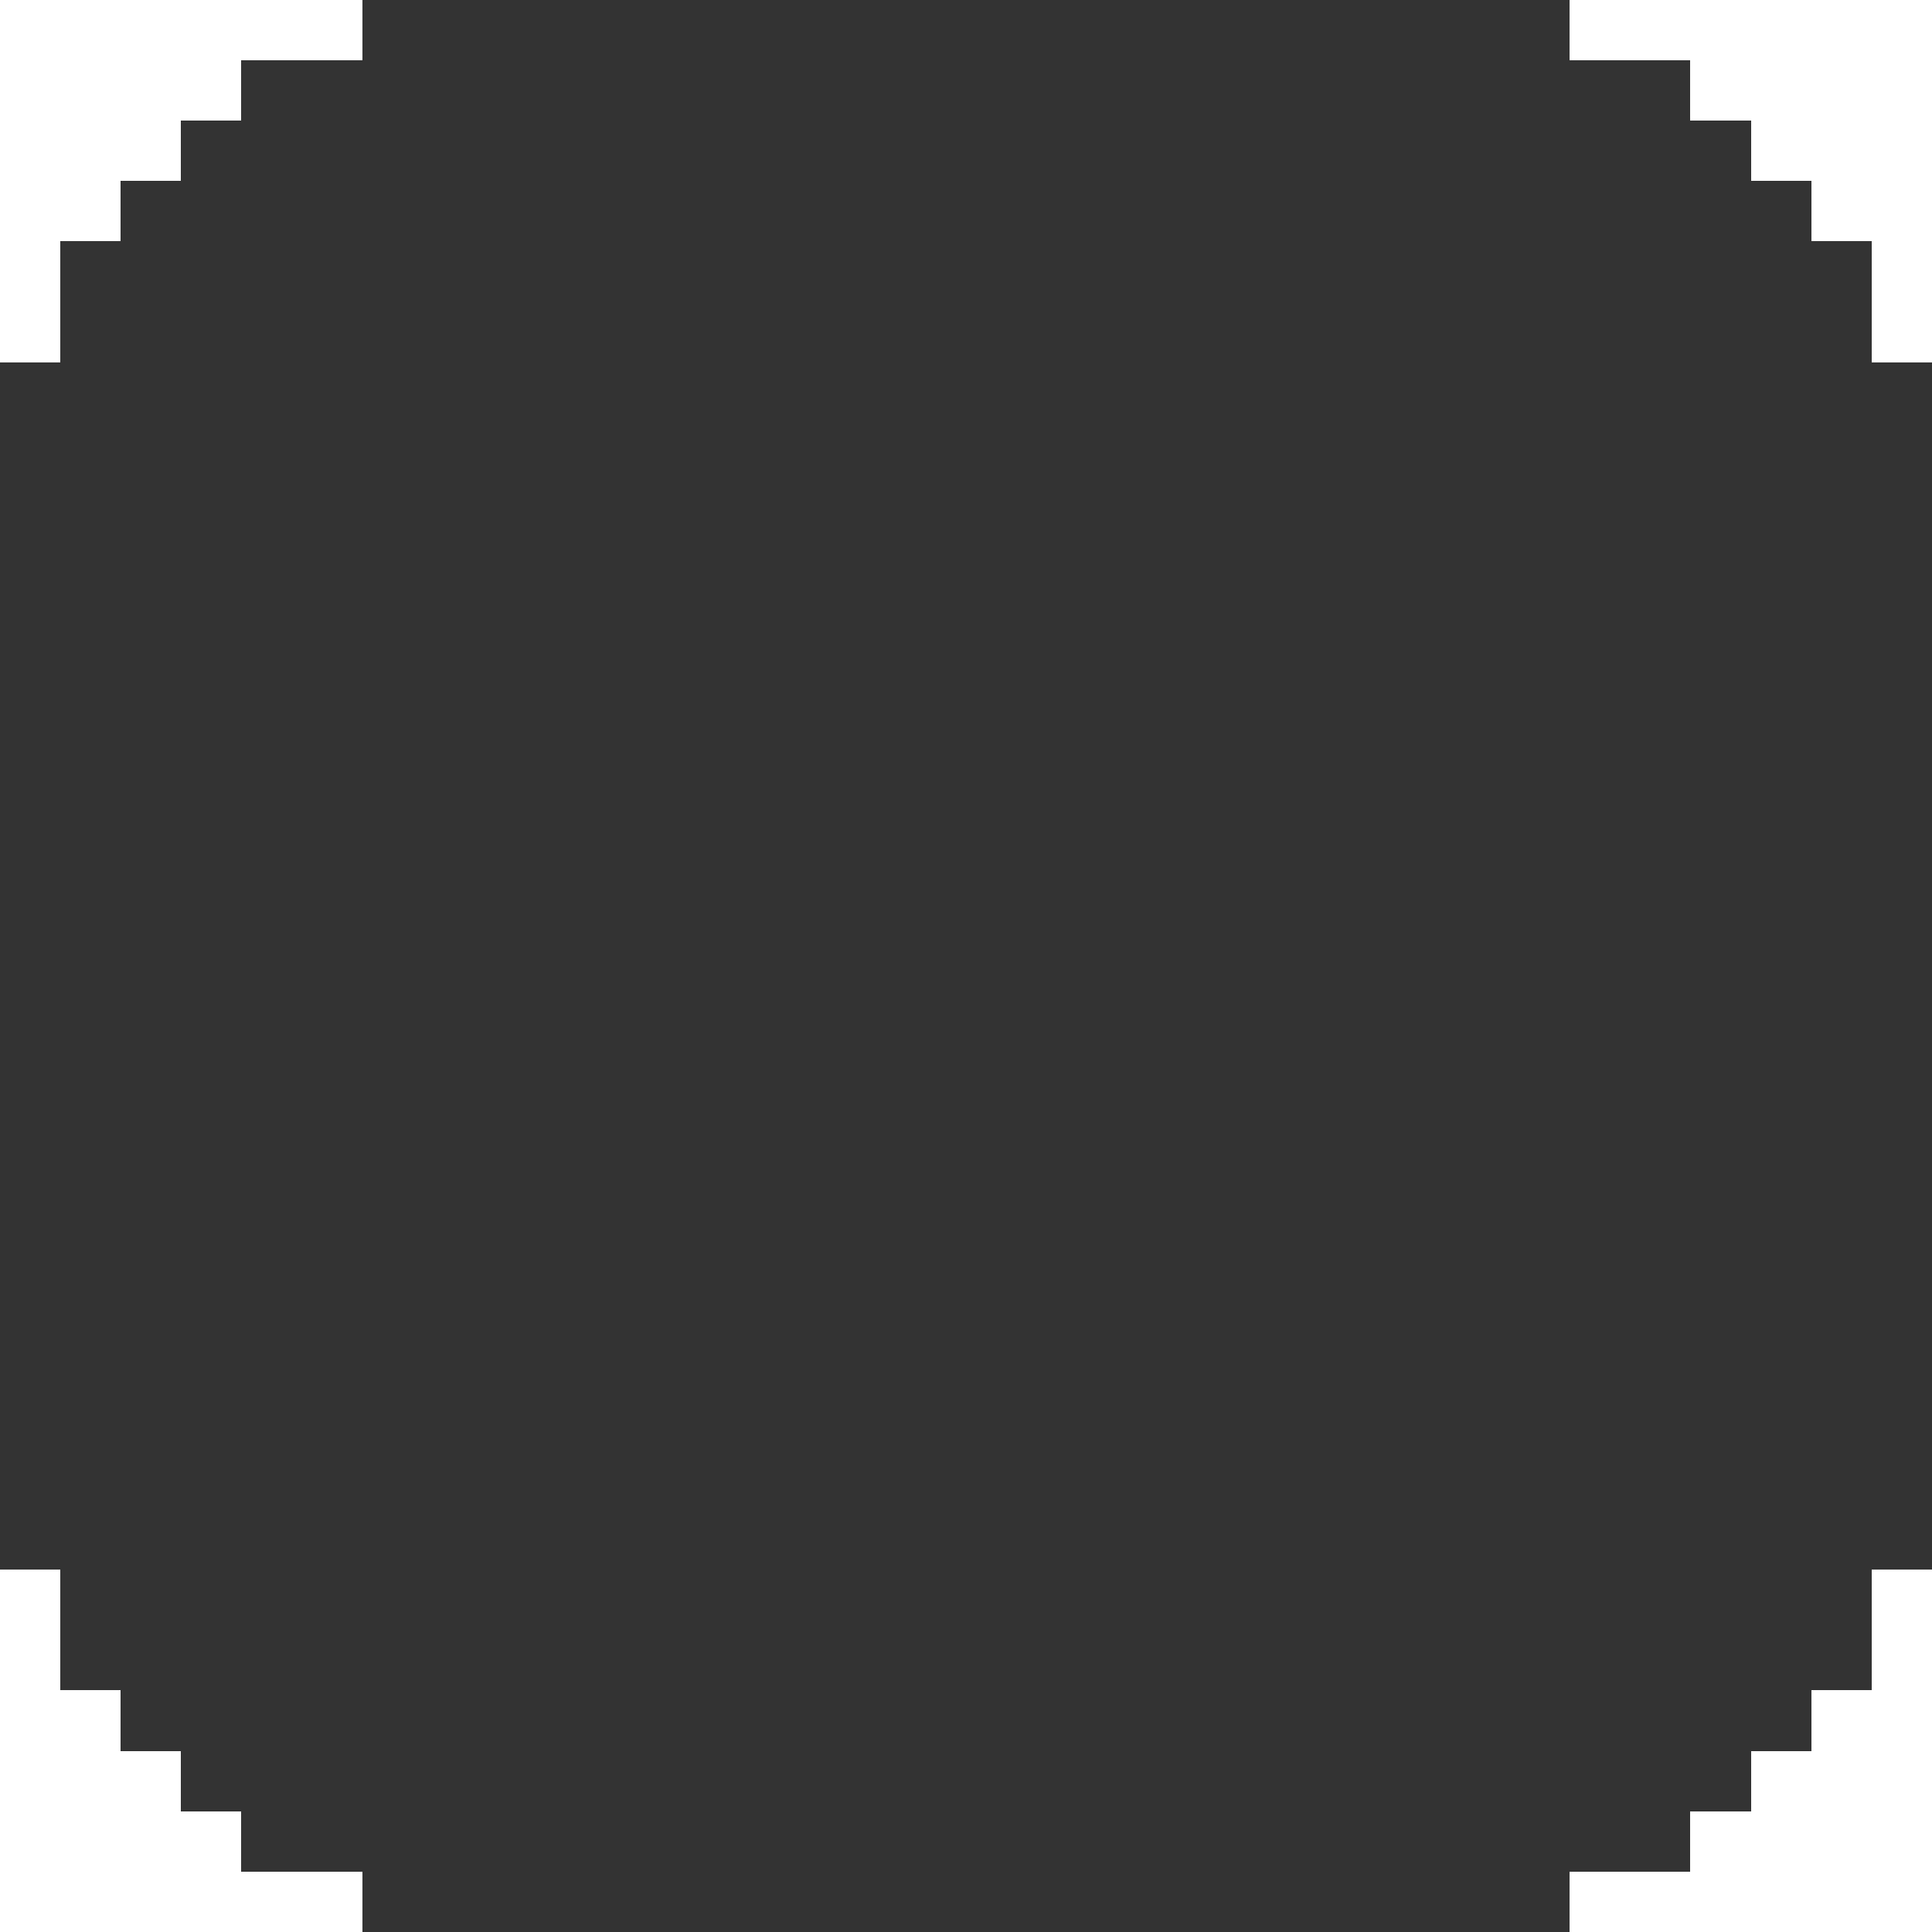
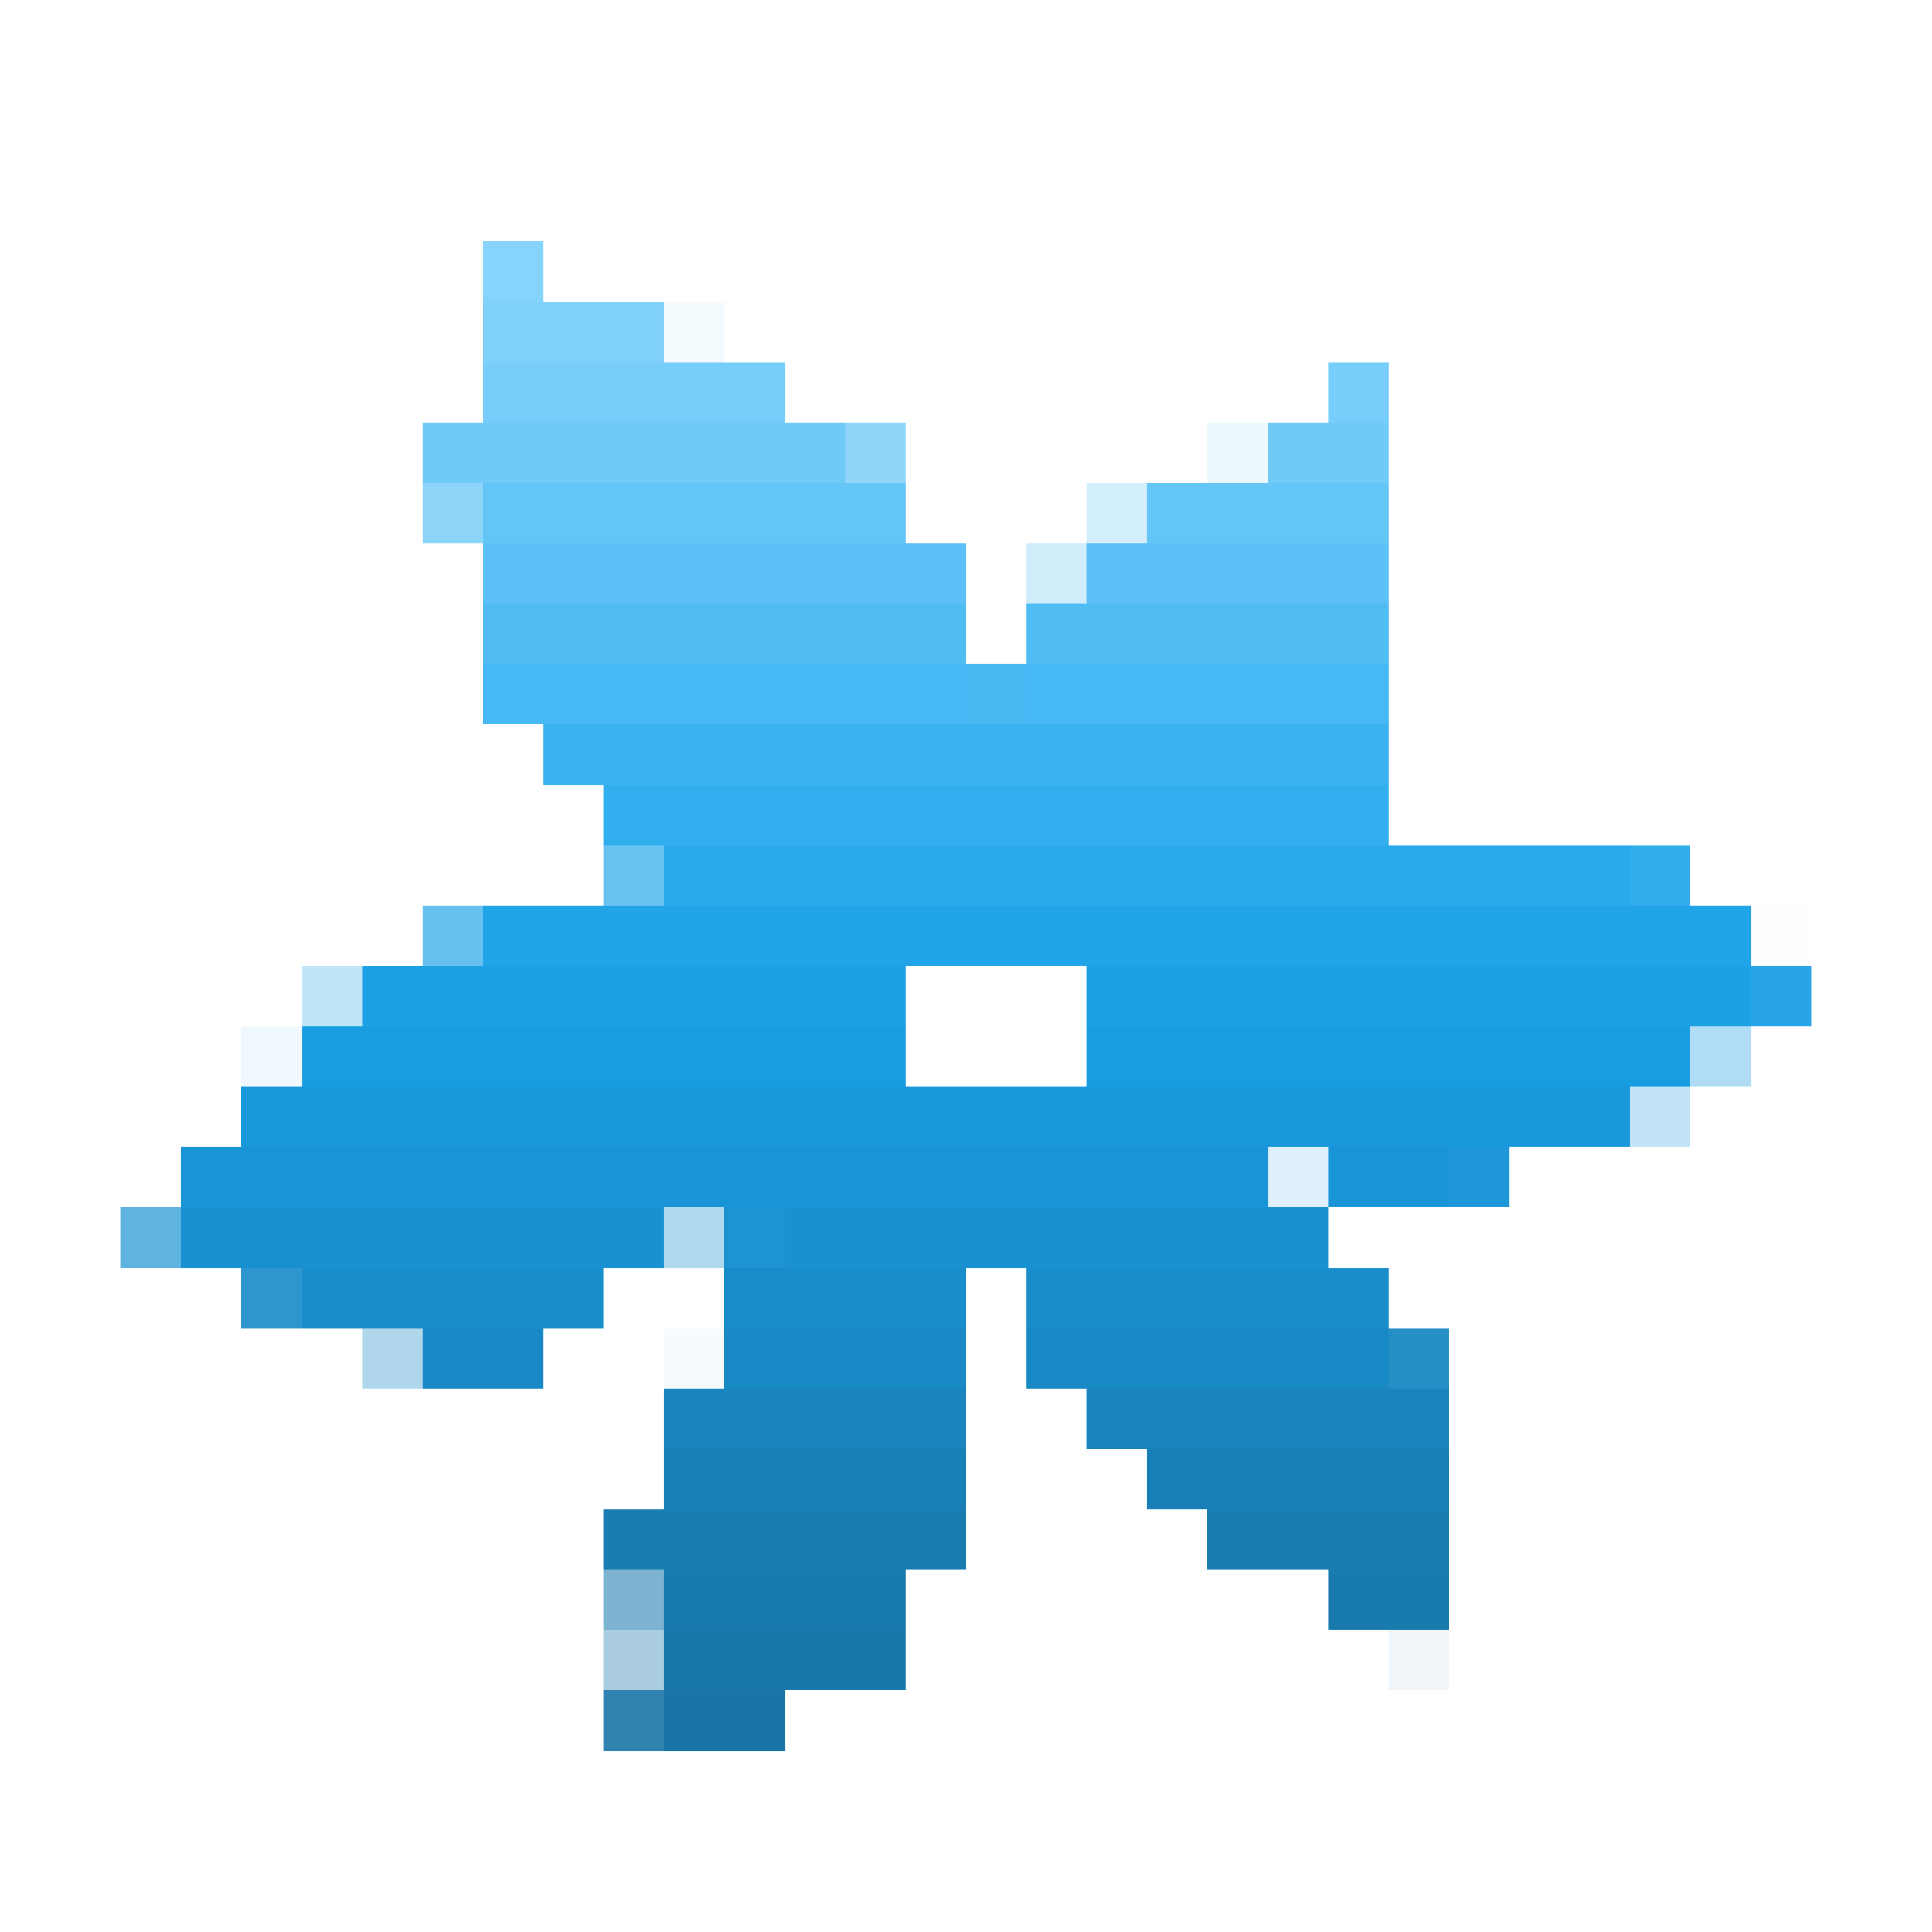
<svg xmlns="http://www.w3.org/2000/svg" version="1.1" width="32" height="32" shape-rendering="crispEdges">
-   <rect x="6" y="0" width="20" height="32" fill="#333333" />
-   <rect x="4" y="1" width="2" height="30" fill="#333333" />
-   <rect x="26" y="1" width="2" height="30" fill="#333333" />
-   <rect x="3" y="2" width="1" height="28" fill="#333333" />
-   <rect x="28" y="2" width="1" height="28" fill="#333333" />
-   <rect x="2" y="3" width="1" height="26" fill="#333333" />
-   <rect x="29" y="3" width="1" height="26" fill="#333333" />
-   <rect x="1" y="4" width="1" height="24" fill="#333333" />
-   <rect x="30" y="4" width="1" height="24" fill="#333333" />
-   <rect x="0" y="6" width="1" height="20" fill="#333333" />
-   <rect x="31" y="6" width="1" height="20" fill="#333333" />
+   <rect x="8" y="4" width="1" height="1" fill="#86D4FC" />
+   <rect x="8" y="5" width="3" height="1" fill="#7FD1FA" />
+   <rect x="11" y="5" width="1" height="1" fill="#7FD1FA" opacity="0.086" />
+   <rect x="8" y="6" width="5" height="1" fill="#78CEFA" />
+   <rect x="22" y="6" width="1" height="1" fill="#78CEFA" />
+   <rect x="7" y="7" width="7" height="1" fill="#6FCAF8" />
+   <rect x="14" y="7" width="1" height="1" fill="#6FCAF8" opacity="0.78" />
+   <rect x="20" y="7" width="1" height="1" fill="#6FCAF8" opacity="0.141" />
+   <rect x="21" y="7" width="2" height="1" fill="#6FCAF8" />
+   <rect x="7" y="8" width="1" height="1" fill="#64C5F7" opacity="0.733" />
+   <rect x="8" y="8" width="7" height="1" fill="#64C5F7" />
+   <rect x="18" y="8" width="1" height="1" fill="#64C5F7" opacity="0.286" />
+   <rect x="19" y="8" width="4" height="1" fill="#64C5F7" />
+   <rect x="8" y="9" width="8" height="1" fill="#5BC1F6" />
+   <rect x="17" y="9" width="1" height="1" fill="#5BC1F6" opacity="0.286" />
+   <rect x="18" y="9" width="5" height="1" fill="#5BC1F6" />
+   <rect x="8" y="10" width="8" height="1" fill="#50BCF4" />
+   <rect x="17" y="10" width="6" height="1" fill="#50BCF4" />
+   <rect x="8" y="11" width="8" height="1" fill="#46B8F3" />
+   <rect x="16" y="11" width="1" height="1" fill="#46B8F3" opacity="0.988" />
+   <rect x="17" y="11" width="6" height="1" fill="#46B8F3" />
+   <rect x="9" y="12" width="14" height="1" fill="#3BB3F0" />
+   <rect x="10" y="13" width="13" height="1" fill="#31AEEE" />
+   <rect x="10" y="14" width="1" height="1" fill="#2AAAEB" opacity="0.702" />
+   <rect x="11" y="14" width="16" height="1" fill="#2AAAEB" />
+   <rect x="27" y="14" width="1" height="1" fill="#2AAAEB" opacity="0.961" />
+   <rect x="7" y="15" width="1" height="1" fill="#22A5E8" opacity="0.694" />
+   <rect x="8" y="15" width="21" height="1" fill="#22A5E8" />
+   <rect x="29" y="15" width="1" height="1" fill="#22A5E8" opacity="0.016" />
+   <rect x="5" y="16" width="1" height="1" fill="#1DA1E5" opacity="0.282" />
+   <rect x="6" y="16" width="9" height="1" fill="#1DA1E5" />
+   <rect x="18" y="16" width="11" height="1" fill="#1DA1E5" />
+   <rect x="29" y="16" width="1" height="1" fill="#1DA1E5" opacity="0.953" />
+   <rect x="4" y="17" width="1" height="1" fill="#199DE1" opacity="0.071" />
+   <rect x="5" y="17" width="10" height="1" fill="#199DE1" />
+   <rect x="18" y="17" width="10" height="1" fill="#199DE1" />
+   <rect x="28" y="17" width="1" height="1" fill="#199DE1" opacity="0.345" />
+   <rect x="4" y="18" width="23" height="1" fill="#1999DC" />
+   <rect x="27" y="18" width="1" height="1" fill="#1999DC" opacity="0.271" />
+   <rect x="3" y="19" width="18" height="1" fill="#1995D7" />
+   <rect x="21" y="19" width="1" height="1" fill="#1995D7" opacity="0.137" />
+   <rect x="22" y="19" width="2" height="1" fill="#1995D7" />
+   <rect x="24" y="19" width="1" height="1" fill="#1995D7" opacity="0.976" />
+   <rect x="2" y="20" width="1" height="1" fill="#1991D1" opacity="0.694" />
+   <rect x="3" y="20" width="8" height="1" fill="#1991D1" />
+   <rect x="11" y="20" width="1" height="1" fill="#1991D1" opacity="0.345" />
+   <rect x="12" y="20" width="1" height="1" fill="#1991D1" opacity="0.98" />
+   <rect x="13" y="20" width="9" height="1" fill="#1991D1" />
+   <rect x="4" y="21" width="1" height="1" fill="#198CCA" opacity="0.91" />
+   <rect x="5" y="21" width="5" height="1" fill="#198CCA" />
+   <rect x="12" y="21" width="4" height="1" fill="#198CCA" />
+   <rect x="17" y="21" width="6" height="1" fill="#198CCA" />
+   <rect x="6" y="22" width="1" height="1" fill="#1989C5" opacity="0.345" />
+   <rect x="7" y="22" width="2" height="1" fill="#1989C5" />
+   <rect x="11" y="22" width="1" height="1" fill="#1989C5" opacity="0.035" />
+   <rect x="12" y="22" width="4" height="1" fill="#1989C5" />
+   <rect x="17" y="22" width="6" height="1" fill="#1989C5" />
+   <rect x="23" y="22" width="1" height="1" fill="#1989C5" opacity="0.949" />
+   <rect x="11" y="23" width="5" height="1" fill="#1984BE" />
+   <rect x="18" y="23" width="6" height="1" fill="#1984BE" />
+   <rect x="11" y="24" width="5" height="1" fill="#1980B7" />
+   <rect x="19" y="24" width="5" height="1" fill="#1980B7" />
+   <rect x="10" y="25" width="6" height="1" fill="#197DB2" />
+   <rect x="20" y="25" width="4" height="1" fill="#197DB2" />
+   <rect x="10" y="26" width="1" height="1" fill="#197AAD" opacity="0.573" />
+   <rect x="11" y="26" width="4" height="1" fill="#197AAD" />
+   <rect x="22" y="26" width="2" height="1" fill="#197AAD" />
+   <rect x="10" y="27" width="1" height="1" fill="#1978A9" opacity="0.373" />
+   <rect x="11" y="27" width="4" height="1" fill="#1978A9" />
+   <rect x="23" y="27" width="1" height="1" fill="#1978A9" opacity="0.071" />
+   <rect x="10" y="28" width="1" height="1" fill="#1975A5" opacity="0.902" />
+   <rect x="11" y="28" width="2" height="1" fill="#1975A5" />
</svg>
